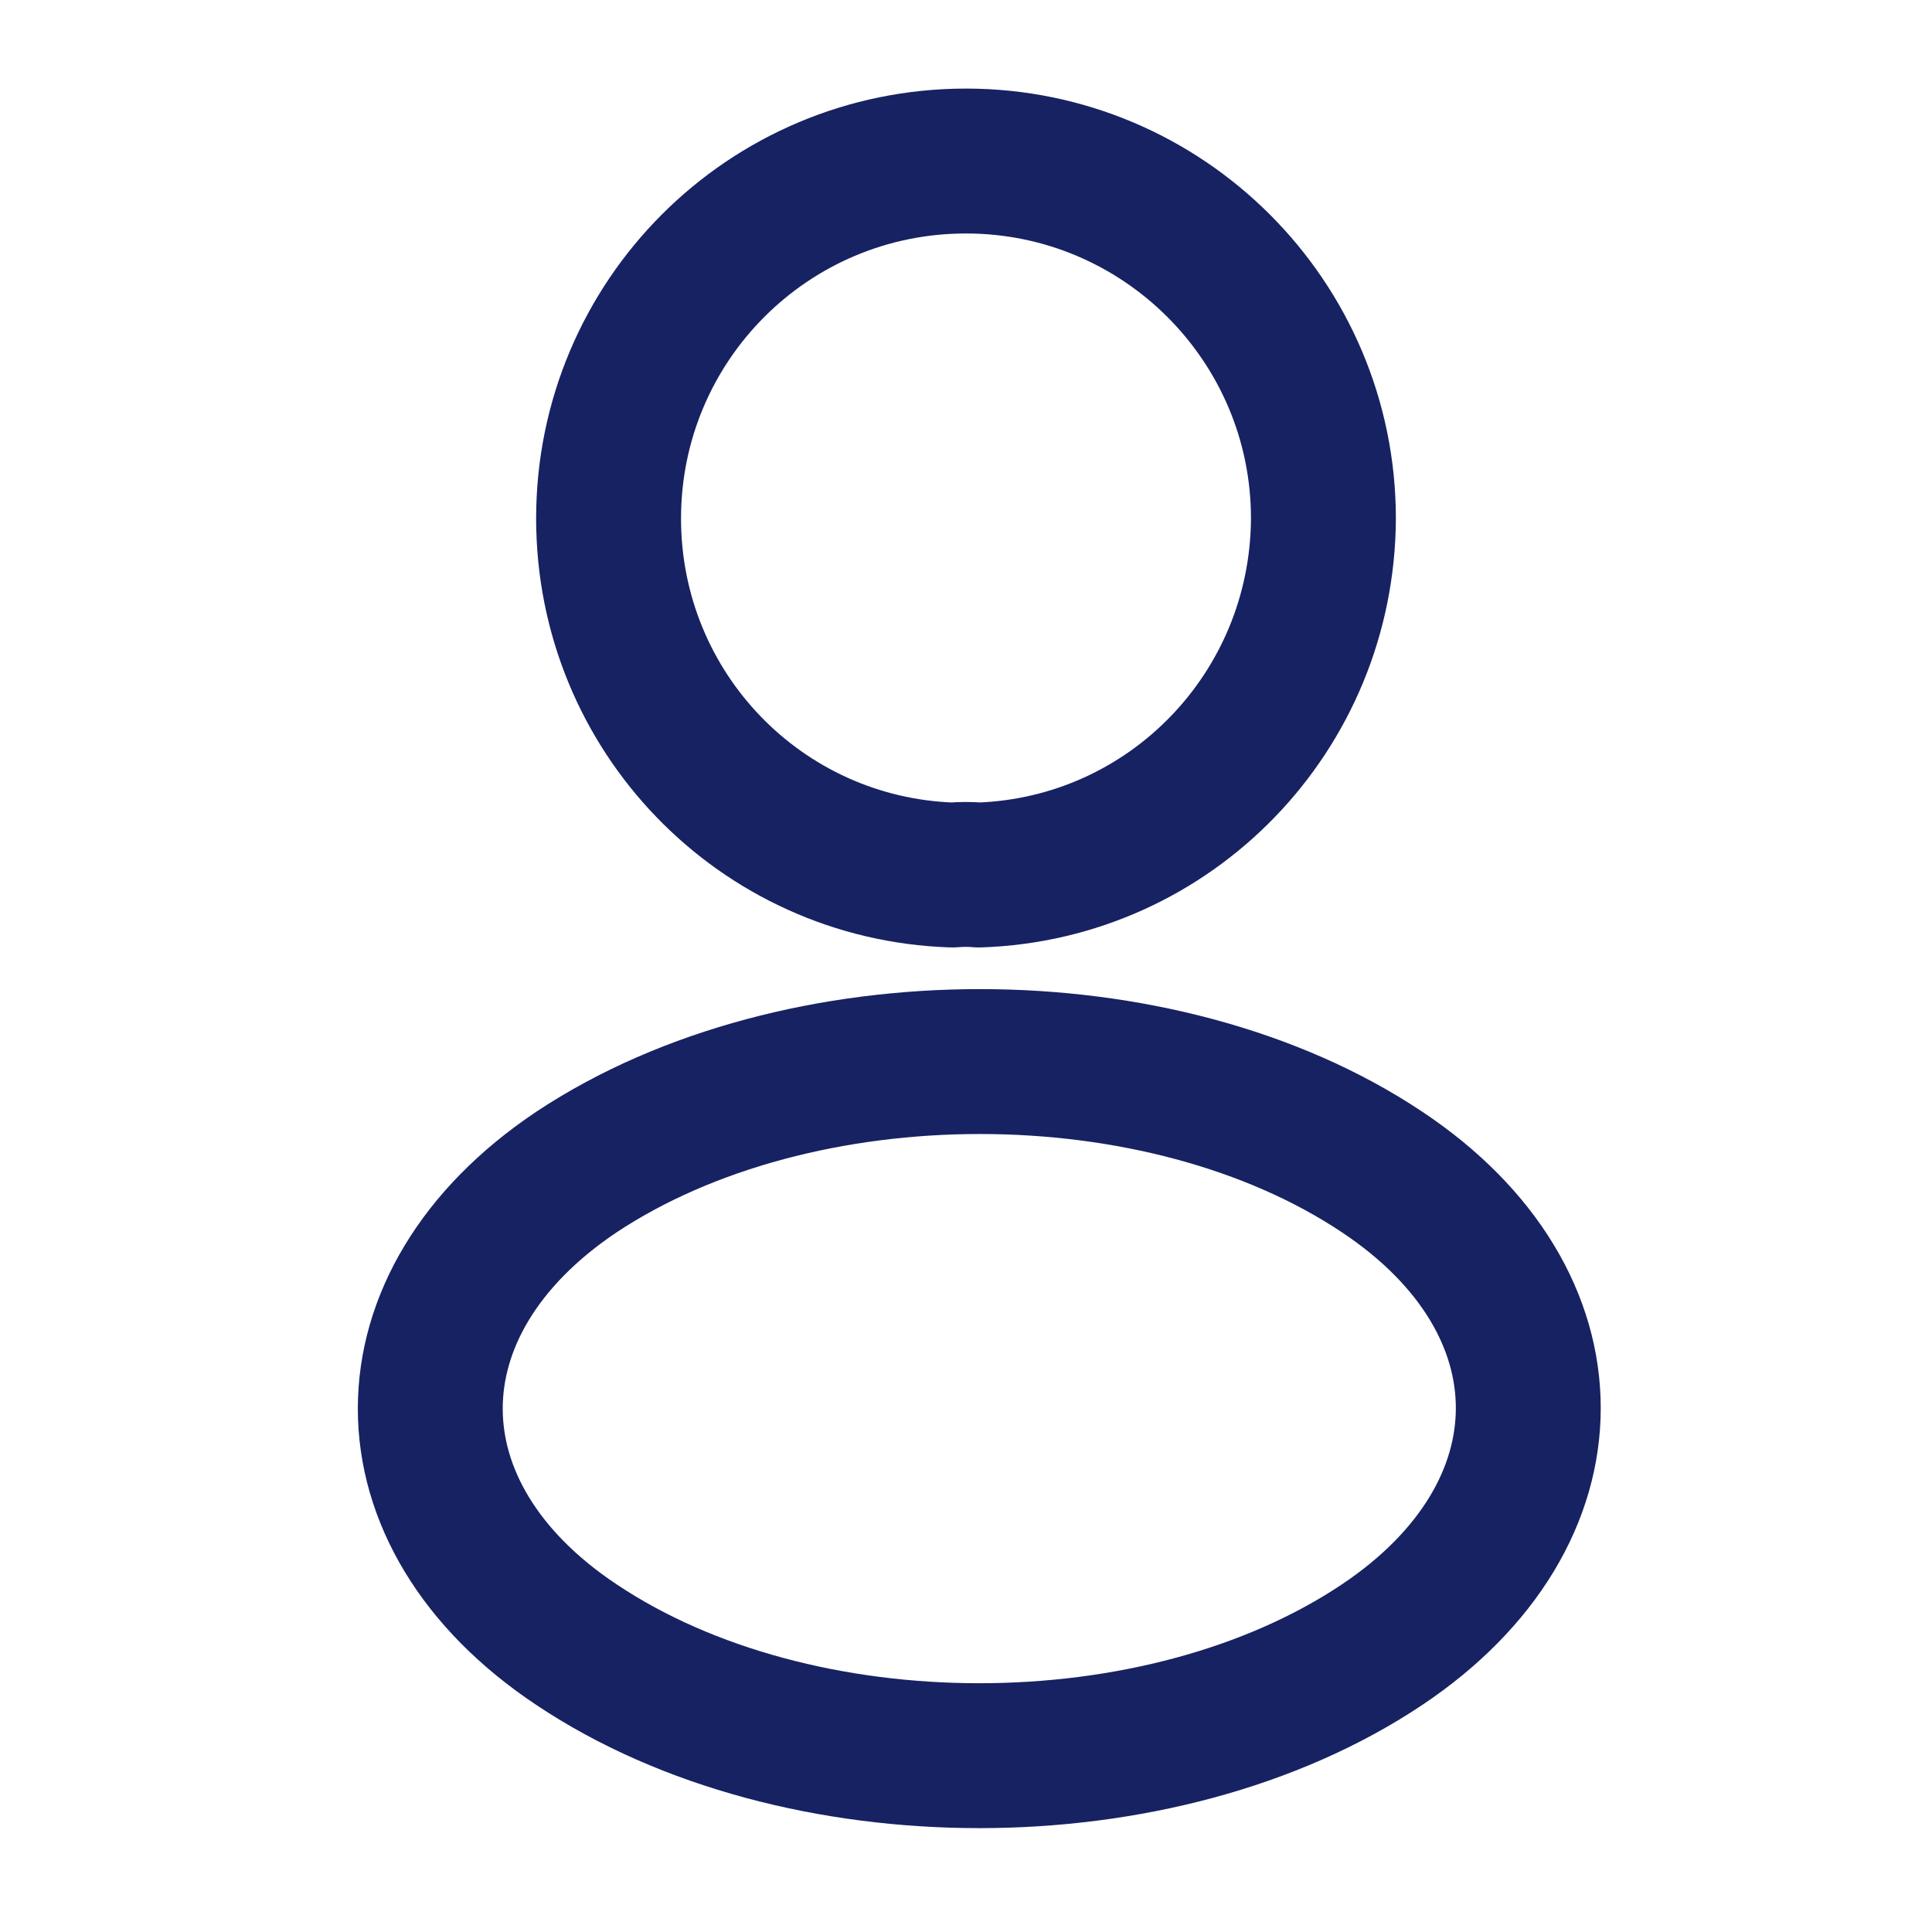
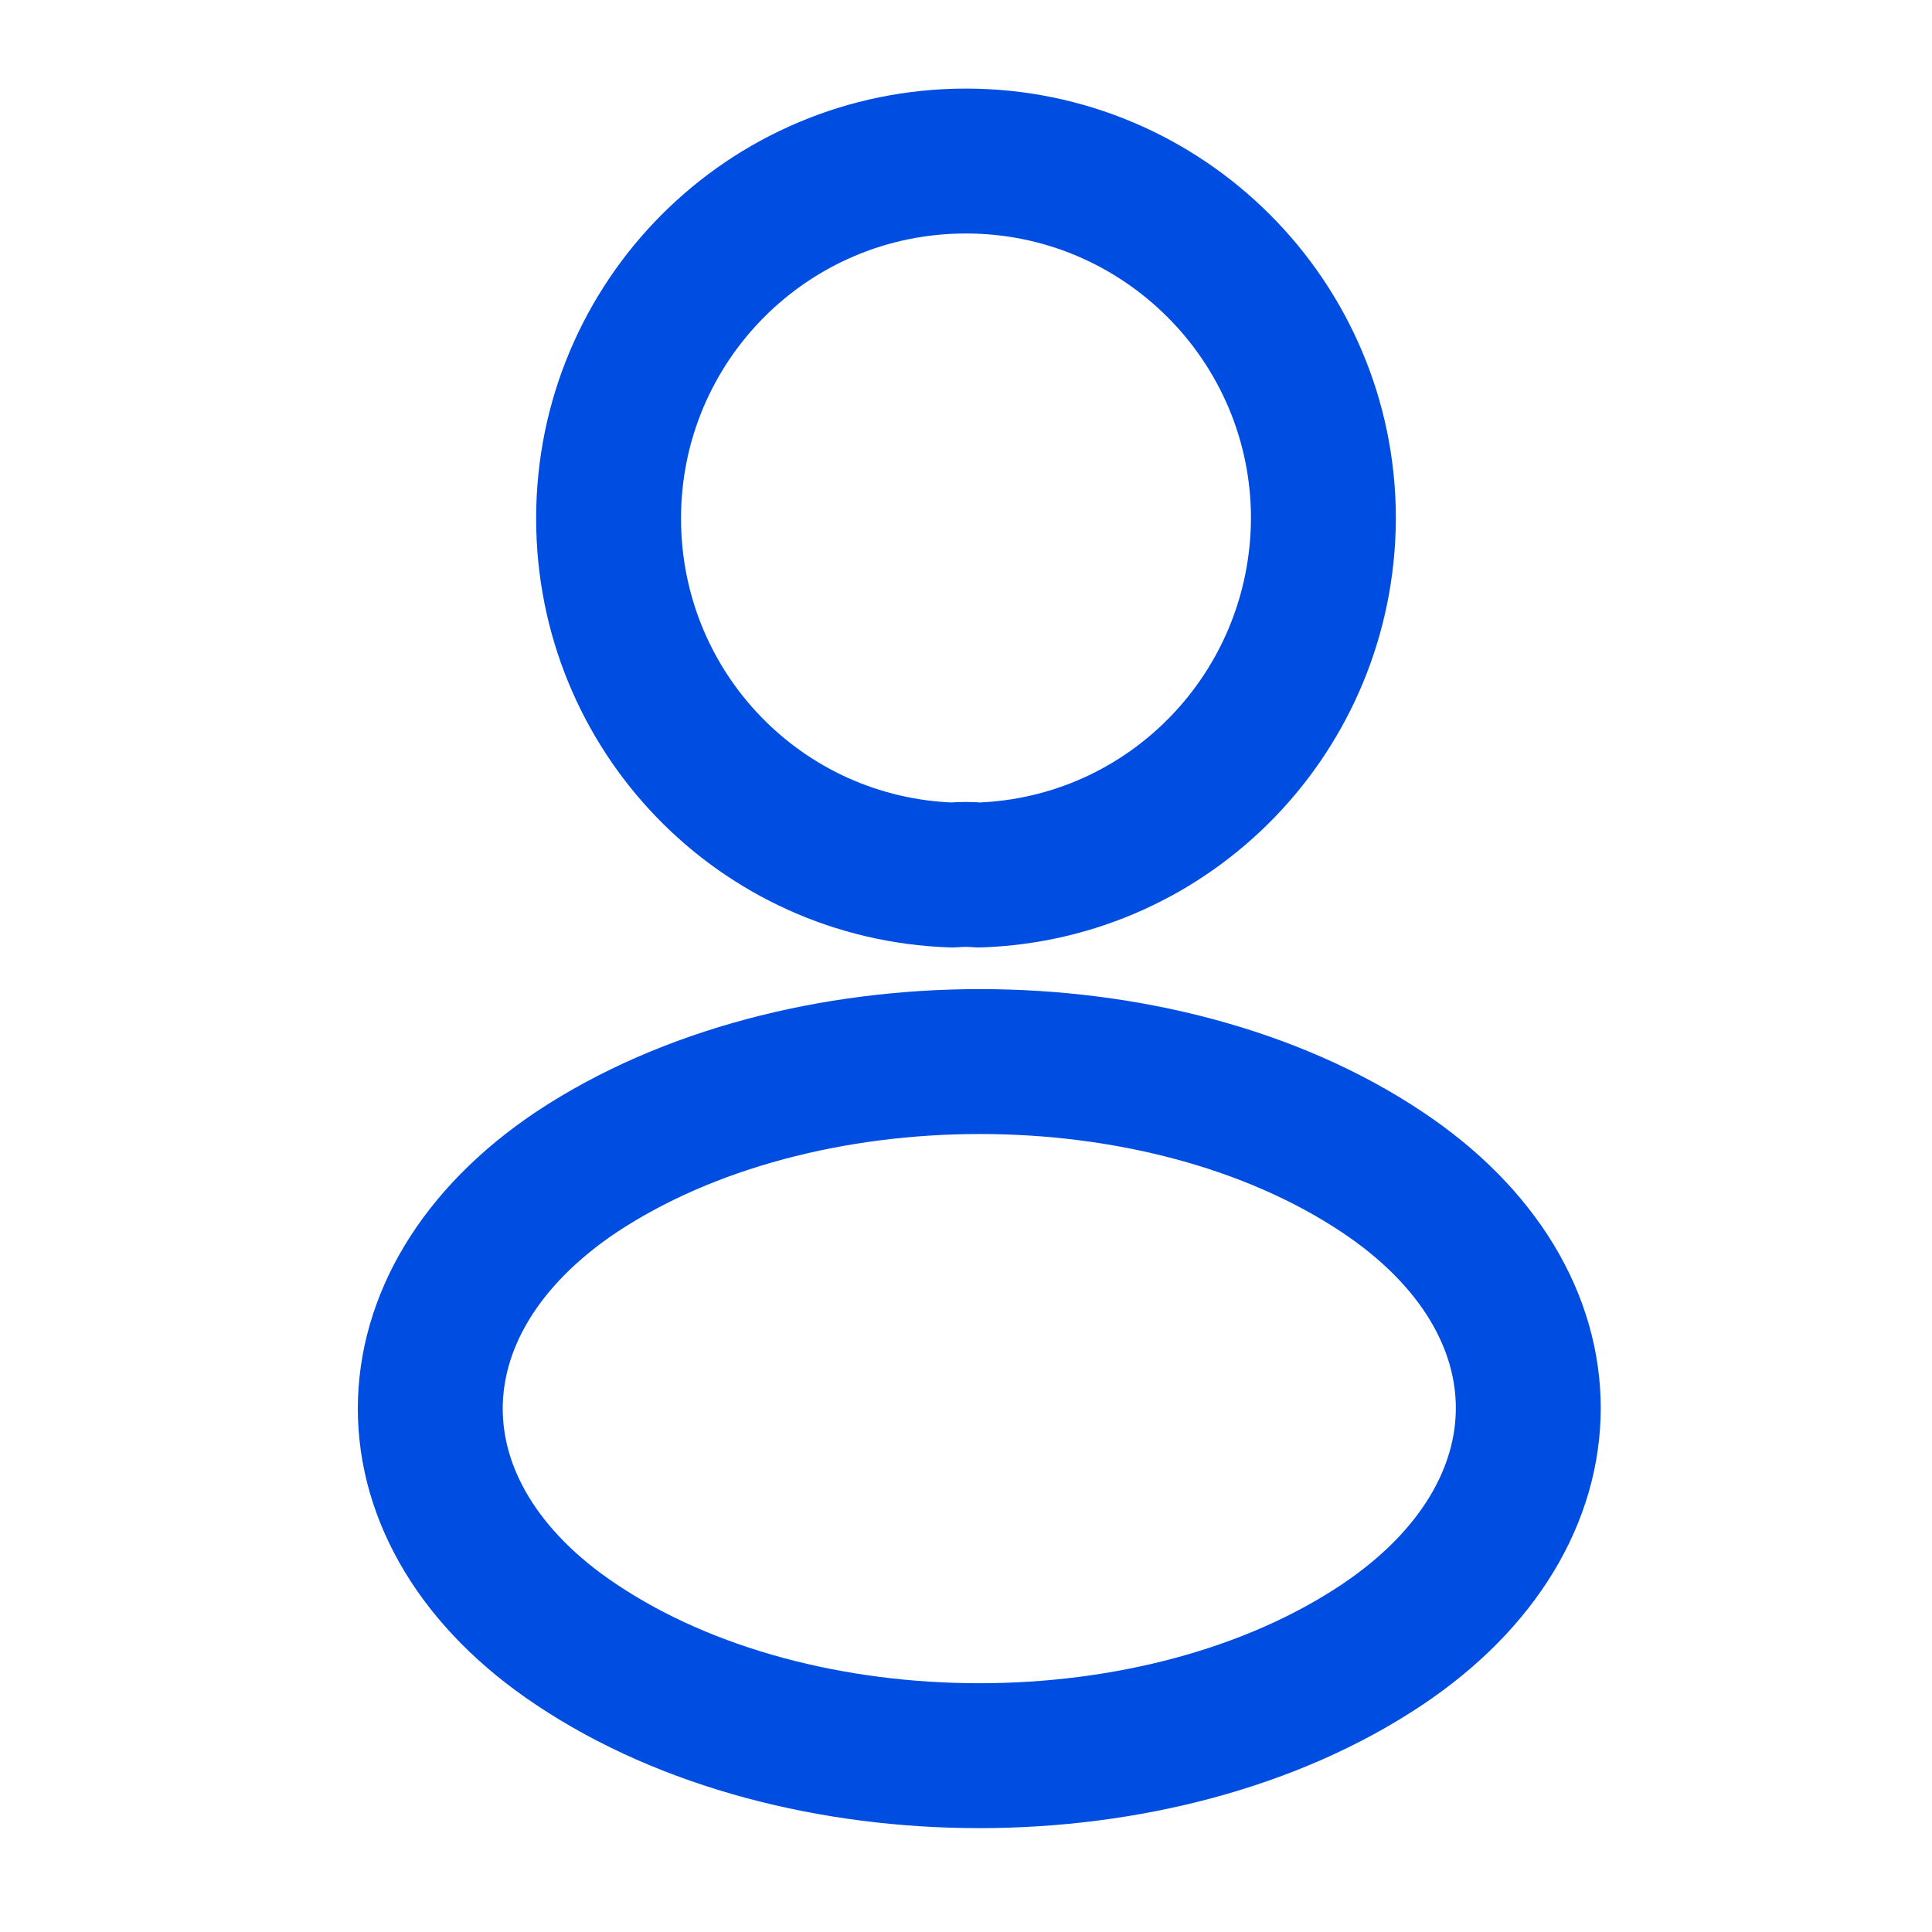
<svg xmlns="http://www.w3.org/2000/svg" width="20" height="20" viewBox="0 0 20 20" fill="none">
-   <path d="M10.133 9.058C10.05 9.05 9.95 9.05 9.858 9.058C7.875 8.992 6.3 7.367 6.3 5.367C6.3 3.325 7.95 1.667 10 1.667C12.041 1.667 13.7 3.325 13.7 5.367C13.691 7.367 12.117 8.992 10.133 9.058Z" stroke="#172263" stroke-width="1.5" stroke-linecap="round" stroke-linejoin="round" />
-   <path d="M5.967 12.133C3.95 13.483 3.95 15.683 5.967 17.025C8.258 18.558 12.017 18.558 14.308 17.025C16.325 15.675 16.325 13.475 14.308 12.133C12.025 10.608 8.267 10.608 5.967 12.133Z" stroke="#172263" stroke-width="1.5" stroke-linecap="round" stroke-linejoin="round" />
+   <path d="M10.133 9.058C10.05 9.05 9.95 9.05 9.858 9.058C7.875 8.992 6.3 7.367 6.3 5.367C6.3 3.325 7.95 1.667 10 1.667C12.041 1.667 13.7 3.325 13.7 5.367C13.691 7.367 12.117 8.992 10.133 9.058Z" stroke="#004DE1" stroke-width="1.5" stroke-linecap="round" stroke-linejoin="round" />
+   <path d="M5.967 12.133C3.95 13.483 3.95 15.683 5.967 17.025C8.258 18.558 12.017 18.558 14.308 17.025C16.325 15.675 16.325 13.475 14.308 12.133C12.025 10.608 8.267 10.608 5.967 12.133Z" stroke="#004DE1" stroke-width="1.5" stroke-linecap="round" stroke-linejoin="round" />
</svg>
